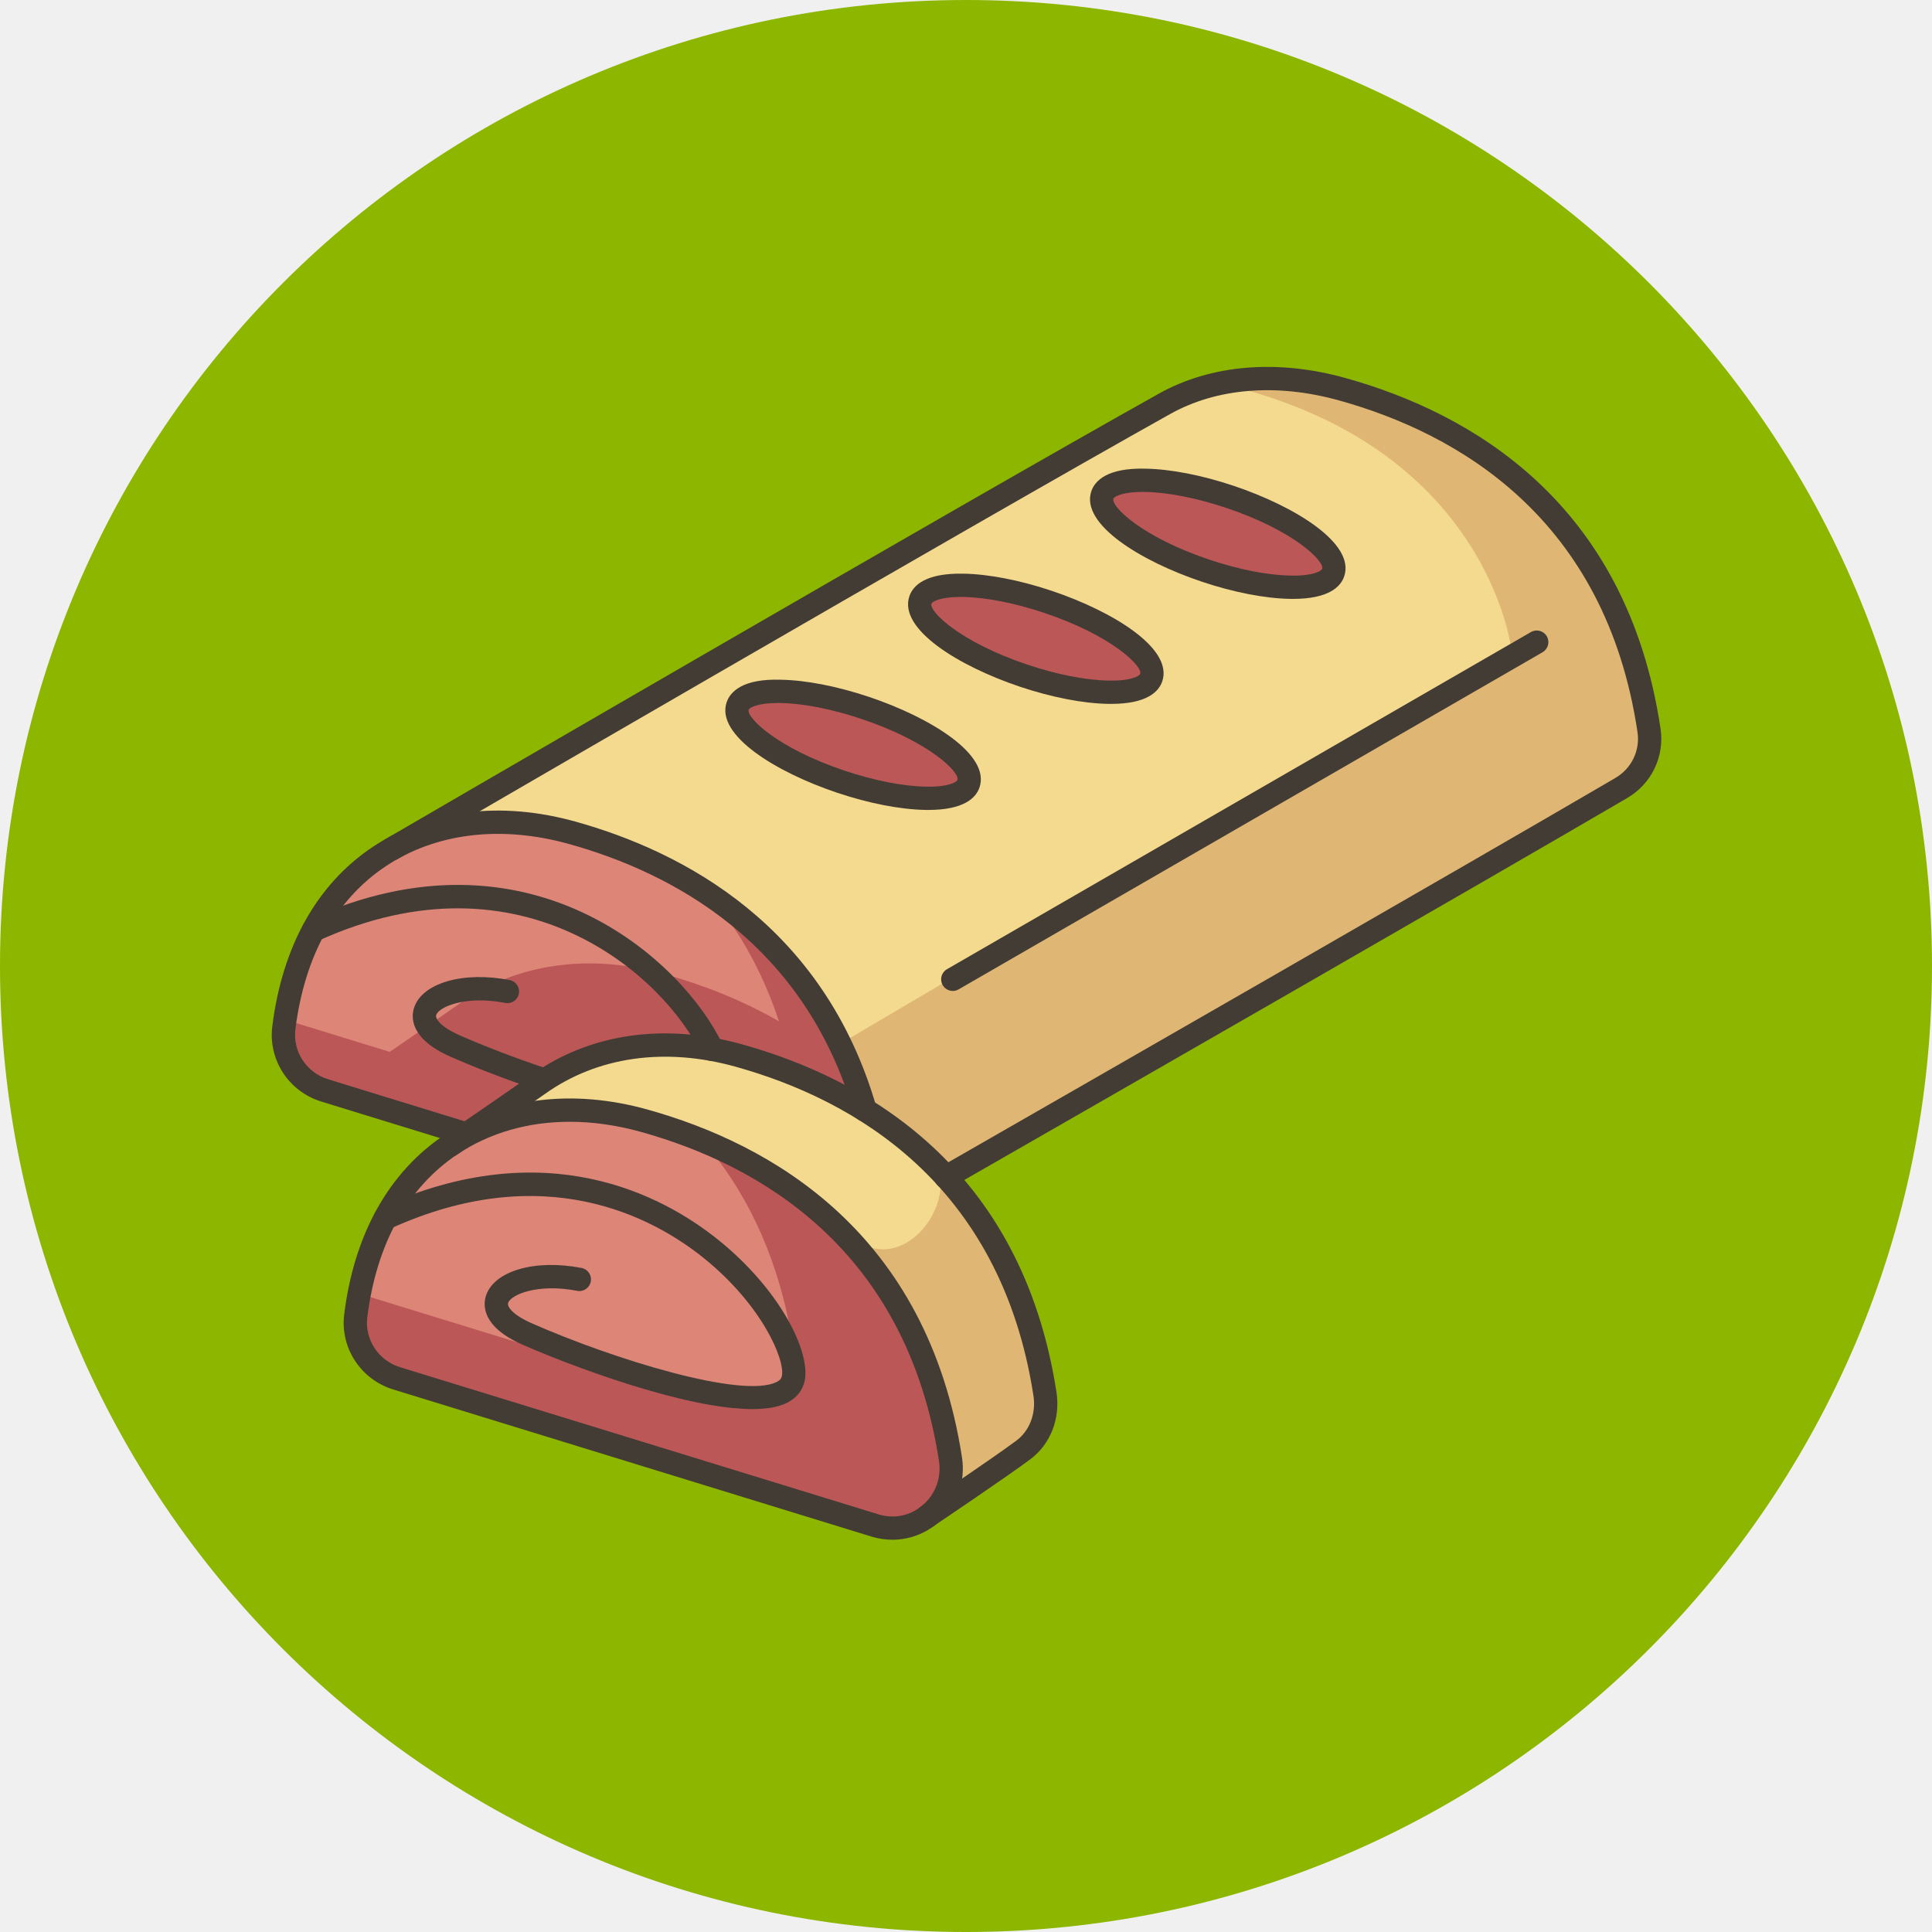
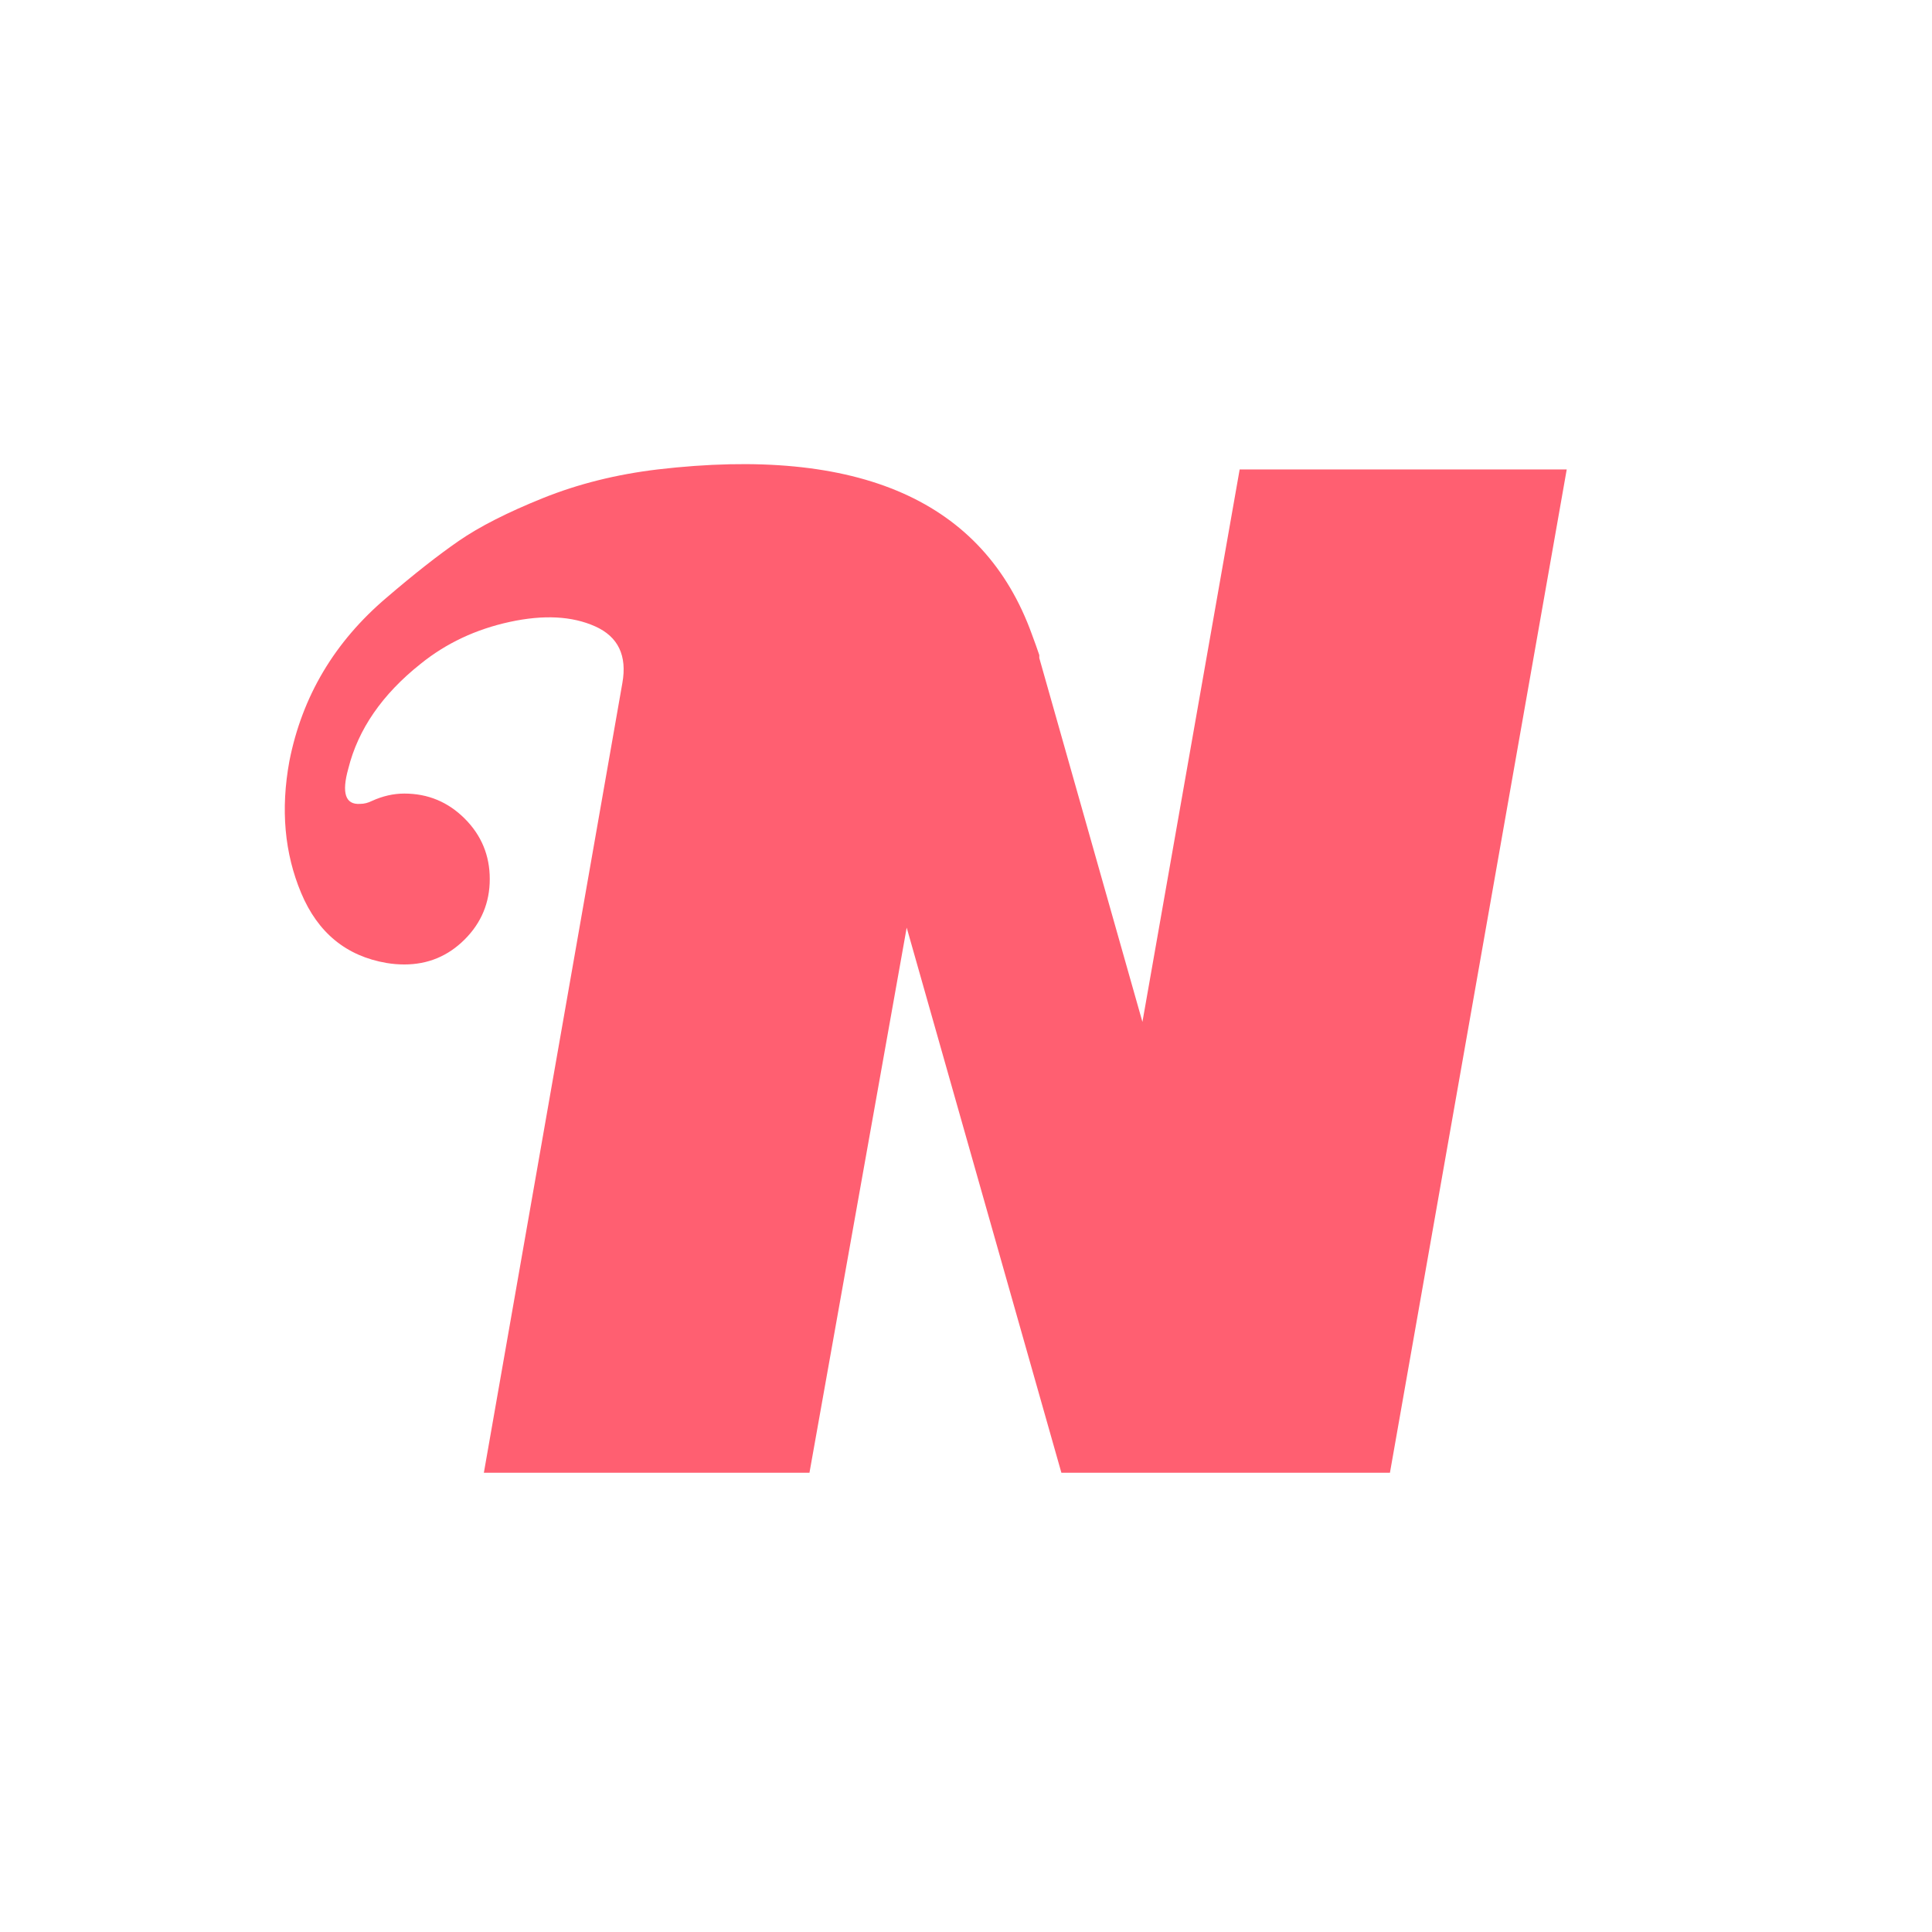
- <svg xmlns="http://www.w3.org/2000/svg" version="1.1" id="svg18" width="1000" height="1000" viewBox="0 0 1000 1000">
-   <defs id="defs22">
-     <clipPath clipPathUnits="userSpaceOnUse" id="clipPath34">
-       <path d="M 0,3236.692 H 3834.782 V 0 H 0 Z" id="path32" />
-     </clipPath>
+ <svg xmlns="http://www.w3.org/2000/svg" id="a" viewBox="0 0 1280 1280">
+   <defs>
+     <style>.b{fill:#fff;}.b,.c{stroke-width:0px;}.c{fill:#ff5f71;}</style>
  </defs>
-   <g id="g26" transform="matrix(1.333333,0,0,-1.333333,0,4315.587)">
-     <rect style="fill:#8db600;fill-opacity:1;stroke-width:0;stroke-linecap:round" id="rect1" width="750" height="750" x="1.3125001e-05" y="-3236.69" transform="scale(1,-1)" ry="375" rx="375" />
-     <g id="g28" transform="matrix(0.1406645,0,0,0.1406645,105.4955,2638.969)">
-       <g id="g30" clip-path="url(#clipPath34)">
-         <g id="g36" transform="translate(151.1082,1255.264)">
-           <path d="m 0,0 383.651,-118.015 c 58.837,40.336 152.415,104.657 191.943,132.798 155.817,110.95 356.643,140.171 565.44,82.044 C 1242.702,68.565 1351.981,26.975 1457.753,-33.701 1310.3,415.161 952.387,602.78 673.221,680.393 480.729,733.844 296.507,711.339 154.562,616.772 12.774,522.331 -75.876,362.857 -101.786,155.613 -110.464,86.25 -67.653,20.81 0,0" style="fill:#dd8577;fill-opacity:1;fill-rule:nonzero;stroke:none" id="path38" />
-         </g>
-         <g id="g40" transform="translate(1243.666,1734.34)">
-           <path d="m 0,0 c 63.09,-84.965 117.079,-184.946 156.076,-303.659 -105.772,60.676 -215.051,102.266 -316.719,130.528 -208.798,58.127 -409.623,28.906 -565.44,-82.044 -39.524,-28.141 -133.102,-92.462 -191.943,-132.798 l -273.054,83.994 c -0.965,-6.589 -2.428,-12.792 -3.264,-19.483 -8.678,-69.363 34.133,-134.804 101.786,-155.613 l 383.651,-118.015 c 58.837,40.336 152.415,104.656 191.943,132.798 155.817,110.95 356.643,140.171 565.44,82.044 101.668,-28.262 210.947,-69.853 316.719,-130.528 C 287.679,-276.804 151.831,-113.546 0,0" style="fill:#bc5757;fill-opacity:1;fill-rule:nonzero;stroke:none" id="path42" />
-         </g>
-         <g id="g44" transform="translate(1270.549,2305.89)">
-           <path d="m 0,0 c 11.707,34.838 57.233,53.859 132.937,51.473 68.218,-1.035 153.494,-17.639 240.105,-46.734 161.796,-54.33 320,-153.071 294.498,-228.994 -11.346,-33.772 -54.911,-51.537 -126.173,-51.537 -2.229,0 -4.473,0 -6.764,0.063 -68.218,1.036 -153.495,17.639 -240.105,46.734 C 132.701,-174.665 -25.501,-75.924 0,0 m 504.315,292.677 c 11.692,34.839 56.998,54.11 132.937,51.474 68.218,-1.036 153.495,-17.639 240.105,-46.734 161.797,-54.33 320,-153.072 294.498,-228.995 -11.346,-33.772 -54.91,-51.536 -126.173,-51.536 -2.228,0 -4.473,0 -6.764,0.062 C 970.701,17.984 885.423,34.587 798.813,63.683 637.016,118.012 478.814,216.754 504.315,292.677 m 502.135,289.79 c 11.691,34.839 57.405,54.141 132.936,51.473 68.218,-1.035 153.495,-17.639 240.106,-46.733 161.796,-54.331 319.999,-153.072 294.497,-228.995 -11.346,-33.772 -54.942,-51.568 -126.22,-51.568 -2.213,0 -4.441,0.031 -6.701,0.063 -68.234,1.036 -153.51,17.639 -240.121,46.734 -161.796,54.361 -319.999,153.102 -294.497,229.026 M -437.62,-339.287 c 294.169,-81.784 674.006,-282.022 818.124,-770.325 74.974,-47.242 147.304,-104.857 213.003,-174.912 432.229,247.791 1450.433,832.059 1852.068,1067.048 50.375,29.472 77.414,85.497 68.877,142.745 -89.435,600.389 -503.75,836.382 -835.551,928.658 -175.622,48.743 -345.265,34.933 -477.699,-38.981 -431.61,-241.01 -1560.183,-895.715 -1975.758,-1137.138 104.905,20.82 219.517,15.546 336.936,-17.095" style="fill:#f4da8f;fill-opacity:1;fill-rule:nonzero;stroke:none" id="path46" />
-         </g>
-         <g id="g48" transform="translate(1575.278,2107.34)">
-           <path d="m 0,0 c 83.566,-28.059 165.375,-44.066 230.375,-45.071 66.901,-0.533 96.921,14.658 101.959,29.598 12.131,36.094 -86.344,125.168 -274.253,188.318 -83.567,28.059 -165.375,44.066 -230.376,45.071 -2.119,0.031 -4.19,0.031 -6.246,0.031 -63.086,0 -90.848,-15.129 -95.712,-29.629 C -286.384,152.224 -187.91,63.149 0,0" style="fill:#bc5757;fill-opacity:1;fill-rule:nonzero;stroke:none" id="path50" />
-         </g>
-         <g id="g52" transform="translate(2581.728,2689.776)">
-           <path d="m 0,0 c 83.55,-28.059 165.358,-44.066 230.359,-45.039 67.418,-0.722 96.953,14.626 101.975,29.597 12.131,36.094 -86.344,125.169 -274.254,188.318 -83.565,28.06 -165.374,44.066 -230.375,45.071 -2.119,0.031 -4.19,0.031 -6.246,0.031 -63.087,0 -90.848,-15.128 -95.713,-29.629 C -286.385,152.255 -187.91,63.149 0,0" style="fill:#bc5757;fill-opacity:1;fill-rule:nonzero;stroke:none" id="path54" />
-         </g>
-         <g id="g56" transform="translate(2079.594,2400.018)">
-           <path d="m 0,0 c 83.565,-28.06 165.374,-44.066 230.375,-45.071 66.821,-0.816 96.921,14.626 101.959,29.597 12.131,36.095 -86.344,125.169 -274.254,188.318 -83.566,28.06 -165.375,44.067 -230.376,45.071 -2.118,0.031 -4.189,0.031 -6.245,0.031 -63.087,0 -90.848,-15.128 -95.713,-29.628 C -286.385,152.224 -187.91,63.149 0,0" style="fill:#bc5757;fill-opacity:1;fill-rule:nonzero;stroke:none" id="path58" />
-         </g>
-         <g id="g60" transform="translate(1846.299,992.655)">
-           <path d="m 0,0 c -0.071,0.126 -0.063,0.269 -0.133,0.396 -66.132,71.751 -139.481,130.152 -215.499,177.8 -0.502,0.253 -0.941,0.561 -1.412,0.866 -114.36,71.446 -234.699,118.561 -345.713,149.427 -199.35,55.397 -390.43,27.965 -538.197,-77.273 -20.511,-14.605 -55.557,-38.939 -92.723,-64.589 115.91,31.651 245.543,29.815 378.762,-7.223 339.082,-94.253 763.112,-335.111 857.585,-947.176 4.99,-32.279 1.239,-64.323 -9.949,-93.478 63.576,43.289 147.77,101.106 185.257,129.007 41.619,30.947 62.192,84.461 53.67,139.638 C 231.635,-333.37 130.731,-142.65 2.327,-2.316 1.585,-1.489 0.573,-1.004 0,0" style="fill:#f4da8f;fill-opacity:1;fill-rule:nonzero;stroke:none" id="path62" />
-         </g>
-         <g id="g64" transform="translate(1857.206,219.9871)">
-           <path d="m 0,0 c -91.868,595.115 -504.472,829.383 -834.421,921.125 -68.359,18.989 -135.667,28.405 -200.417,28.405 -116.569,0 -224.75,-30.593 -315.782,-90.532 -2.688,-1.84 -4.641,-3.172 -4.798,-3.282 0,-0.002 -0.01,-0.002 -0.01,-0.004 -140.36,-94.644 -228.241,-253.33 -254.002,-459.366 -8.678,-69.332 34.133,-134.804 101.786,-155.645 l 1319.779,-405.919 c 48.366,-14.877 100.029,-4.049 138.163,28.906 C -10.624,-102.508 7.957,-51.568 0,0" style="fill:#dd8577;fill-opacity:1;fill-rule:nonzero;stroke:none" id="path66" />
-         </g>
-         <g id="g68" transform="translate(1857.206,219.9871)">
-           <path d="m 0,0 c -74.837,484.785 -362.504,730.083 -644.958,853.979 107.872,-134.752 191.257,-310.541 226.728,-540.302 7.956,-51.569 -10.625,-102.508 -49.701,-136.312 -38.134,-32.955 -89.796,-43.783 -138.162,-28.906 l -993.676,305.62 c -3.617,-18.93 -7.179,-37.91 -9.659,-57.733 -8.678,-69.332 34.133,-134.804 101.786,-155.645 l 1319.779,-405.919 c 48.366,-14.877 100.029,-4.049 138.163,28.906 C -10.624,-102.508 7.957,-51.568 0,0" style="fill:#bc5757;fill-opacity:1;fill-rule:nonzero;stroke:none" id="path70" />
-         </g>
-         <g id="g72" transform="translate(3785,2231.159)">
-           <path d="m 0,0 c -89.435,600.389 -503.75,836.382 -835.551,928.658 -101.644,28.211 -201.029,34.8 -292.614,21.578 701.022,-178.425 763.759,-722.13 763.759,-722.13 L -2203.609,-854.969 c 26.811,-55.24 50.457,-114.843 69.661,-179.912 74.974,-47.243 147.304,-104.857 213.004,-174.912 432.228,247.791 1450.432,832.059 1852.067,1067.048 C -18.502,-113.273 8.537,-57.249 0,0" style="fill:#dfb673;fill-opacity:1;fill-rule:nonzero;stroke:none" id="path74" />
-         </g>
-         <g id="g76" transform="translate(1622.993,819.6443)">
-           <path d="m 0,0 h -0.004 c 126.742,-143.116 225.97,-335.55 265.98,-594.762 4.99,-32.278 1.239,-64.322 -9.95,-93.477 63.577,43.289 147.771,101.106 185.257,129.007 41.619,30.947 62.193,84.461 53.671,139.637 -40.014,259.236 -140.917,449.955 -269.322,590.289 -0.741,0.827 -1.754,1.313 -2.326,2.317 -0.071,0.126 -0.063,0.268 -0.134,0.396 C 229.222,60.789 112.187,-66.136 0,0" style="fill:#dfb673;fill-opacity:1;fill-rule:nonzero;stroke:none" id="path78" />
-         </g>
-         <g id="g80" transform="translate(1860.266,968.5193)">
-           <path d="m 0,0 c -11.142,0 -21.97,5.807 -27.918,16.164 -8.82,15.379 -3.499,35.026 11.896,43.847 425.41,243.871 1458.6,836.696 1863.766,1073.757 44.679,26.145 68.657,75.766 61.094,126.487 -88.164,591.851 -496.735,824.55 -823.97,915.538 -171.511,47.676 -336.838,34.369 -465.553,-37.506 C 88.572,1841.938 -1496.704,919.65 -1512.648,910.36 c -15.316,-8.914 -35.011,-3.735 -43.941,11.613 -8.929,15.348 -3.735,35.027 11.613,43.941 15.96,9.29 1601.706,931.859 2132.967,1228.492 143.562,80.192 326.167,95.571 514.093,43.344 345.579,-96.104 777.094,-342.048 870.343,-968.017 11.439,-76.834 -24.749,-151.972 -92.23,-191.456 C 1474.812,841.09 441.433,248.171 15.96,4.269 10.907,1.381 5.414,0 0,0" style="fill:#433c35;fill-opacity:1;fill-rule:nonzero;stroke:none" id="path82" />
-         </g>
-         <g id="g84" transform="translate(1879.459,1514.515)">
-           <path d="m 0,0 c -11.111,0 -21.908,5.744 -27.872,16.07 -8.866,15.379 -3.609,35.027 11.77,43.909 l 1611.625,930.448 c 15.395,8.913 35.011,3.609 43.91,-11.77 8.866,-15.379 3.609,-35.027 -11.77,-43.909 L 16.038,4.3 C 10.969,1.381 5.445,0 0,0" style="fill:#433c35;fill-opacity:1;fill-rule:nonzero;stroke:none" id="path86" />
-         </g>
-         <g id="g88" transform="translate(537.4896,1087.473)">
-           <path d="m 0,0 c -3.139,0 -6.324,0.439 -9.463,1.412 l -391.089,120.304 c -90.063,27.682 -147.03,115.031 -135.448,207.683 27.699,221.587 123.646,392.831 277.455,495.308 153.762,102.413 351.998,127.24 558.3,69.928 299.472,-83.267 686.843,-287.593 831.455,-788.047 4.912,-17.043 -4.912,-34.87 -21.955,-39.798 -17.074,-4.803 -34.87,4.897 -39.797,21.971 C 933.068,560.717 566.241,753.805 282.524,832.679 94.551,884.968 -84.963,863.092 -222.906,771.193 -360.691,679.419 -446.91,523.9 -472.223,321.427 c -7.705,-61.612 30.382,-119.77 90.565,-138.257 L 9.432,62.866 C 26.396,57.625 35.922,39.641 30.696,22.692 26.458,8.882 13.731,0 0,0" style="fill:#433c35;fill-opacity:1;fill-rule:nonzero;stroke:none" id="path90" />
-         </g>
-         <g id="g92" transform="translate(741.1712,1240.168)">
-           <path d="m 0,0 c -3.39,0 -6.827,0.533 -10.216,1.663 -82.436,27.651 -169.345,61.016 -238.411,91.491 -112.63,49.747 -107.514,110.166 -100.091,133.831 21.688,69.176 135.306,102.446 264.1,77.4 17.42,-3.39 28.797,-20.244 25.408,-37.664 -3.374,-17.45 -20.198,-28.939 -37.68,-25.423 -109.82,21.249 -183.422,-10.986 -190.499,-33.552 -3.013,-9.604 11.739,-32.391 64.719,-55.773 C -155.315,122.25 -70.431,89.671 10.216,62.615 27.055,56.966 36.11,38.762 30.476,21.907 25.957,8.475 13.433,0 0,0" style="fill:#433c35;fill-opacity:1;fill-rule:nonzero;stroke:none" id="path94" />
-         </g>
-         <g id="g96" transform="translate(1215.011,1321.144)">
-           <path d="m 0,0 c -12.021,0 -23.556,6.779 -29.048,18.361 -101.205,213.365 -492.891,570.666 -1057.688,313.361 -16.18,-7.344 -35.215,-0.22 -42.576,15.913 -7.359,16.164 -0.219,35.216 15.929,42.591 C -505.116,667.399 -81.008,277.957 29.017,45.918 36.627,29.88 29.801,10.703 13.763,3.107 9.306,1.004 4.614,0 0,0" style="fill:#433c35;fill-opacity:1;fill-rule:nonzero;stroke:none" id="path98" />
-         </g>
-         <g id="g100" transform="translate(1901.304,2601.894)">
-           <path d="m 0,0 c -55.57,0 -78.717,-12.648 -80.742,-18.675 -6.936,-20.652 77.038,-105.081 264.147,-167.948 82.029,-27.557 162.111,-43.282 225.495,-44.254 60.168,-1.319 84.414,12.397 86.501,18.643 6.937,20.652 -77.038,105.081 -264.147,167.948 C 149.226,-16.729 69.144,-1.004 5.759,-0.031 3.798,0 1.883,0 0,0 m 414.833,-295.188 c -2.276,0 -4.567,0 -6.905,0.063 -69.835,1.067 -156.838,17.953 -244.987,47.55 -168.088,56.464 -335.111,158.595 -304.604,249.364 9.871,29.378 43.847,64.342 148.395,62.428 69.834,-1.068 156.837,-17.953 244.986,-47.55 168.09,-56.465 335.112,-158.596 304.604,-249.365 -9.635,-28.719 -42.12,-62.49 -141.489,-62.49" style="fill:#433c35;fill-opacity:1;fill-rule:nonzero;stroke:none" id="path102" />
-         </g>
-         <g id="g104" transform="translate(1396.988,2309.217)">
-           <path d="m 0,0 c -55.554,0 -78.717,-12.648 -80.741,-18.675 -6.936,-20.652 77.037,-105.081 264.147,-167.948 82.028,-27.557 162.111,-43.282 225.495,-44.255 59.995,-1.569 84.414,12.398 86.501,18.644 6.936,20.652 -77.038,105.081 -264.148,167.948 C 149.227,-16.729 69.144,-1.004 5.76,-0.031 3.798,0 1.883,0 0,0 m 414.833,-295.188 c -2.275,0 -4.566,0 -6.905,0.063 -69.834,1.066 -156.837,17.953 -244.986,47.55 -168.089,56.464 -335.111,158.595 -304.604,249.364 9.855,29.378 44.145,65.409 148.394,62.427 69.835,-1.067 156.838,-17.952 244.986,-47.55 168.09,-56.464 335.113,-158.595 304.605,-249.364 -9.636,-28.719 -42.12,-62.49 -141.49,-62.49" style="fill:#433c35;fill-opacity:1;fill-rule:nonzero;stroke:none" id="path106" />
-         </g>
-         <g id="g108" transform="translate(2403.438,2891.684)">
-           <path d="m 0,0 c -55.554,0 -78.717,-12.648 -80.741,-18.675 -6.937,-20.683 77.021,-105.113 264.147,-167.979 82.028,-27.557 162.111,-43.282 225.495,-44.223 59.759,-1.476 84.413,12.397 86.5,18.643 6.937,20.652 -77.037,105.081 -264.147,167.948 C 149.227,-16.729 69.144,-1.004 5.76,-0.031 3.798,0 1.883,0 0,0 m 414.786,-295.22 c -2.26,0 -4.535,0.032 -6.858,0.063 -69.834,1.067 -156.853,17.953 -244.986,47.551 -168.089,56.463 -335.112,158.594 -304.604,249.395 9.855,29.378 44.317,64.781 148.394,62.427 69.834,-1.067 156.837,-17.952 244.986,-47.55 168.09,-56.464 335.112,-158.595 304.604,-249.364 -9.635,-28.719 -42.135,-62.522 -141.536,-62.522" style="fill:#433c35;fill-opacity:1;fill-rule:nonzero;stroke:none" id="path110" />
-         </g>
-         <g id="g112" transform="translate(1808.117,31.7625)">
-           <path d="m 0,0 c -10.326,0 -20.479,4.96 -26.694,14.188 -9.902,14.719 -6.011,34.681 8.71,44.599 1.993,1.35 201.092,135.526 264.555,182.763 36.832,27.368 54.989,75.012 47.378,124.29 -90.55,586.61 -497.442,817.582 -822.84,908.037 -194.516,54.11 -380.794,27.494 -524.559,-74.856 -59.76,-42.56 -241.989,-167.101 -243.825,-168.357 -14.626,-9.98 -34.635,-6.214 -44.663,8.412 -10.012,14.657 -6.246,34.651 8.412,44.695 1.82,1.223 183.531,125.387 242.789,167.602 159.866,113.838 365.478,143.844 579.077,84.461 C -168.042,1240.294 261.699,996.14 357.475,375.632 368.727,302.753 340.935,231.601 284.925,189.95 220.27,141.866 26.161,11.017 17.922,5.493 12.414,1.789 6.167,0 0,0" style="fill:#433c35;fill-opacity:1;fill-rule:nonzero;stroke:none" id="path114" />
-         </g>
-         <g id="g116" transform="translate(822.4149,1153.447)">
-           <path d="m 0,0 c -114.466,0 -220.521,-30.131 -309.375,-89.325 -137.786,-91.774 -224.004,-247.293 -249.317,-449.766 -7.706,-61.611 30.381,-119.77 90.581,-138.288 l 1319.763,-405.92 c 43.69,-13.433 88.493,-4.08 122.924,25.706 34.871,30.131 51.443,75.61 44.334,121.685 C 928.36,-349.267 521.452,-118.295 196.054,-27.84 129.139,-9.228 63.274,0 0,0 m 890.351,-1153.447 c -19.192,0 -38.589,2.856 -57.594,8.694 l -1319.779,405.919 c -90.079,27.746 -147.029,115.094 -135.447,207.715 27.698,221.556 123.646,392.831 277.47,495.307 153.73,102.414 352.014,127.209 558.285,69.929 343.632,-95.54 773.358,-339.694 869.149,-960.233 10.515,-68.076 -14.092,-135.401 -65.817,-180.126 -35.796,-30.915 -80.49,-47.205 -126.267,-47.205" style="fill:#433c35;fill-opacity:1;fill-rule:nonzero;stroke:none" id="path118" />
-         </g>
-         <g id="g120" transform="translate(1326.149,360.5037)">
-           <path d="m 0,0 c -186.325,0 -506.214,121.339 -635.149,178.273 -112.614,49.748 -107.514,110.166 -100.107,133.8 21.704,69.207 135.228,102.477 264.116,77.431 17.419,-3.39 28.797,-20.244 25.407,-37.664 -3.374,-17.419 -20.15,-28.938 -37.679,-25.423 -109.727,21.249 -183.421,-11.017 -190.499,-33.552 -3.013,-9.604 11.738,-32.39 64.718,-55.773 223.44,-98.679 582.923,-209.944 676.705,-162.048 10.577,5.398 13.057,11.08 14.092,15.944 9.73,45.385 -55.852,197.389 -215.921,326.105 -140.8,113.21 -440.398,274.221 -865.102,80.725 -16.163,-7.376 -35.215,-0.251 -42.575,15.945 -7.36,16.132 -0.22,35.183 15.928,42.559 456.044,207.746 779.699,33.395 932.033,-89.137 C 75.625,330.78 161.859,158.688 144.471,77.492 138.9,51.536 122.391,30.884 96.733,17.796 72.393,5.366 39.123,0.031 0,0" style="fill:#433c35;fill-opacity:1;fill-rule:nonzero;stroke:none" id="path122" />
-         </g>
-       </g>
-     </g>
-   </g>
+   <rect class="b" width="1280" height="1280" />
+   <path class="c" d="m256.14,638.01c-26.69-4.55-45.56-20.01-56.61-46.37s-13.67-55.47-7.81-87.36c8.45-42.95,29.92-79.07,64.42-108.35,18.21-15.62,34.16-28.14,47.83-37.58,13.67-9.43,32.21-18.87,55.64-28.31,23.43-9.43,48.81-15.77,76.14-19.03,133.39-15.62,216.04,20.83,247.93,109.32,1.95,5.22,3.57,9.76,4.88,13.67v1.95l68.33,241.1,64.42-366.04h216.69l-117.13,664.73h-217.67l-102.49-361.16-64.42,361.16h-215.72l91.76-523.19c3.25-18.21-2.78-30.75-18.06-37.58-15.3-6.83-34.16-7.81-56.61-2.93-22.45,4.88-42.14,14.15-59.05,27.82-25.38,20.18-41.33,43.29-47.83,69.3-4.56,16.27-1.95,24.08,7.81,23.43,2.59,0,5.2-.64,7.81-1.95,7.15-3.25,14.31-4.88,21.47-4.88,15.62,0,28.95,5.54,40.02,16.59,11.06,11.07,16.59,24.4,16.59,40.02s-5.54,28.96-16.59,40.02c-11.07,11.07-24.4,16.59-40.02,16.59-3.9,0-7.81-.32-11.71-.97Z" />
</svg>
